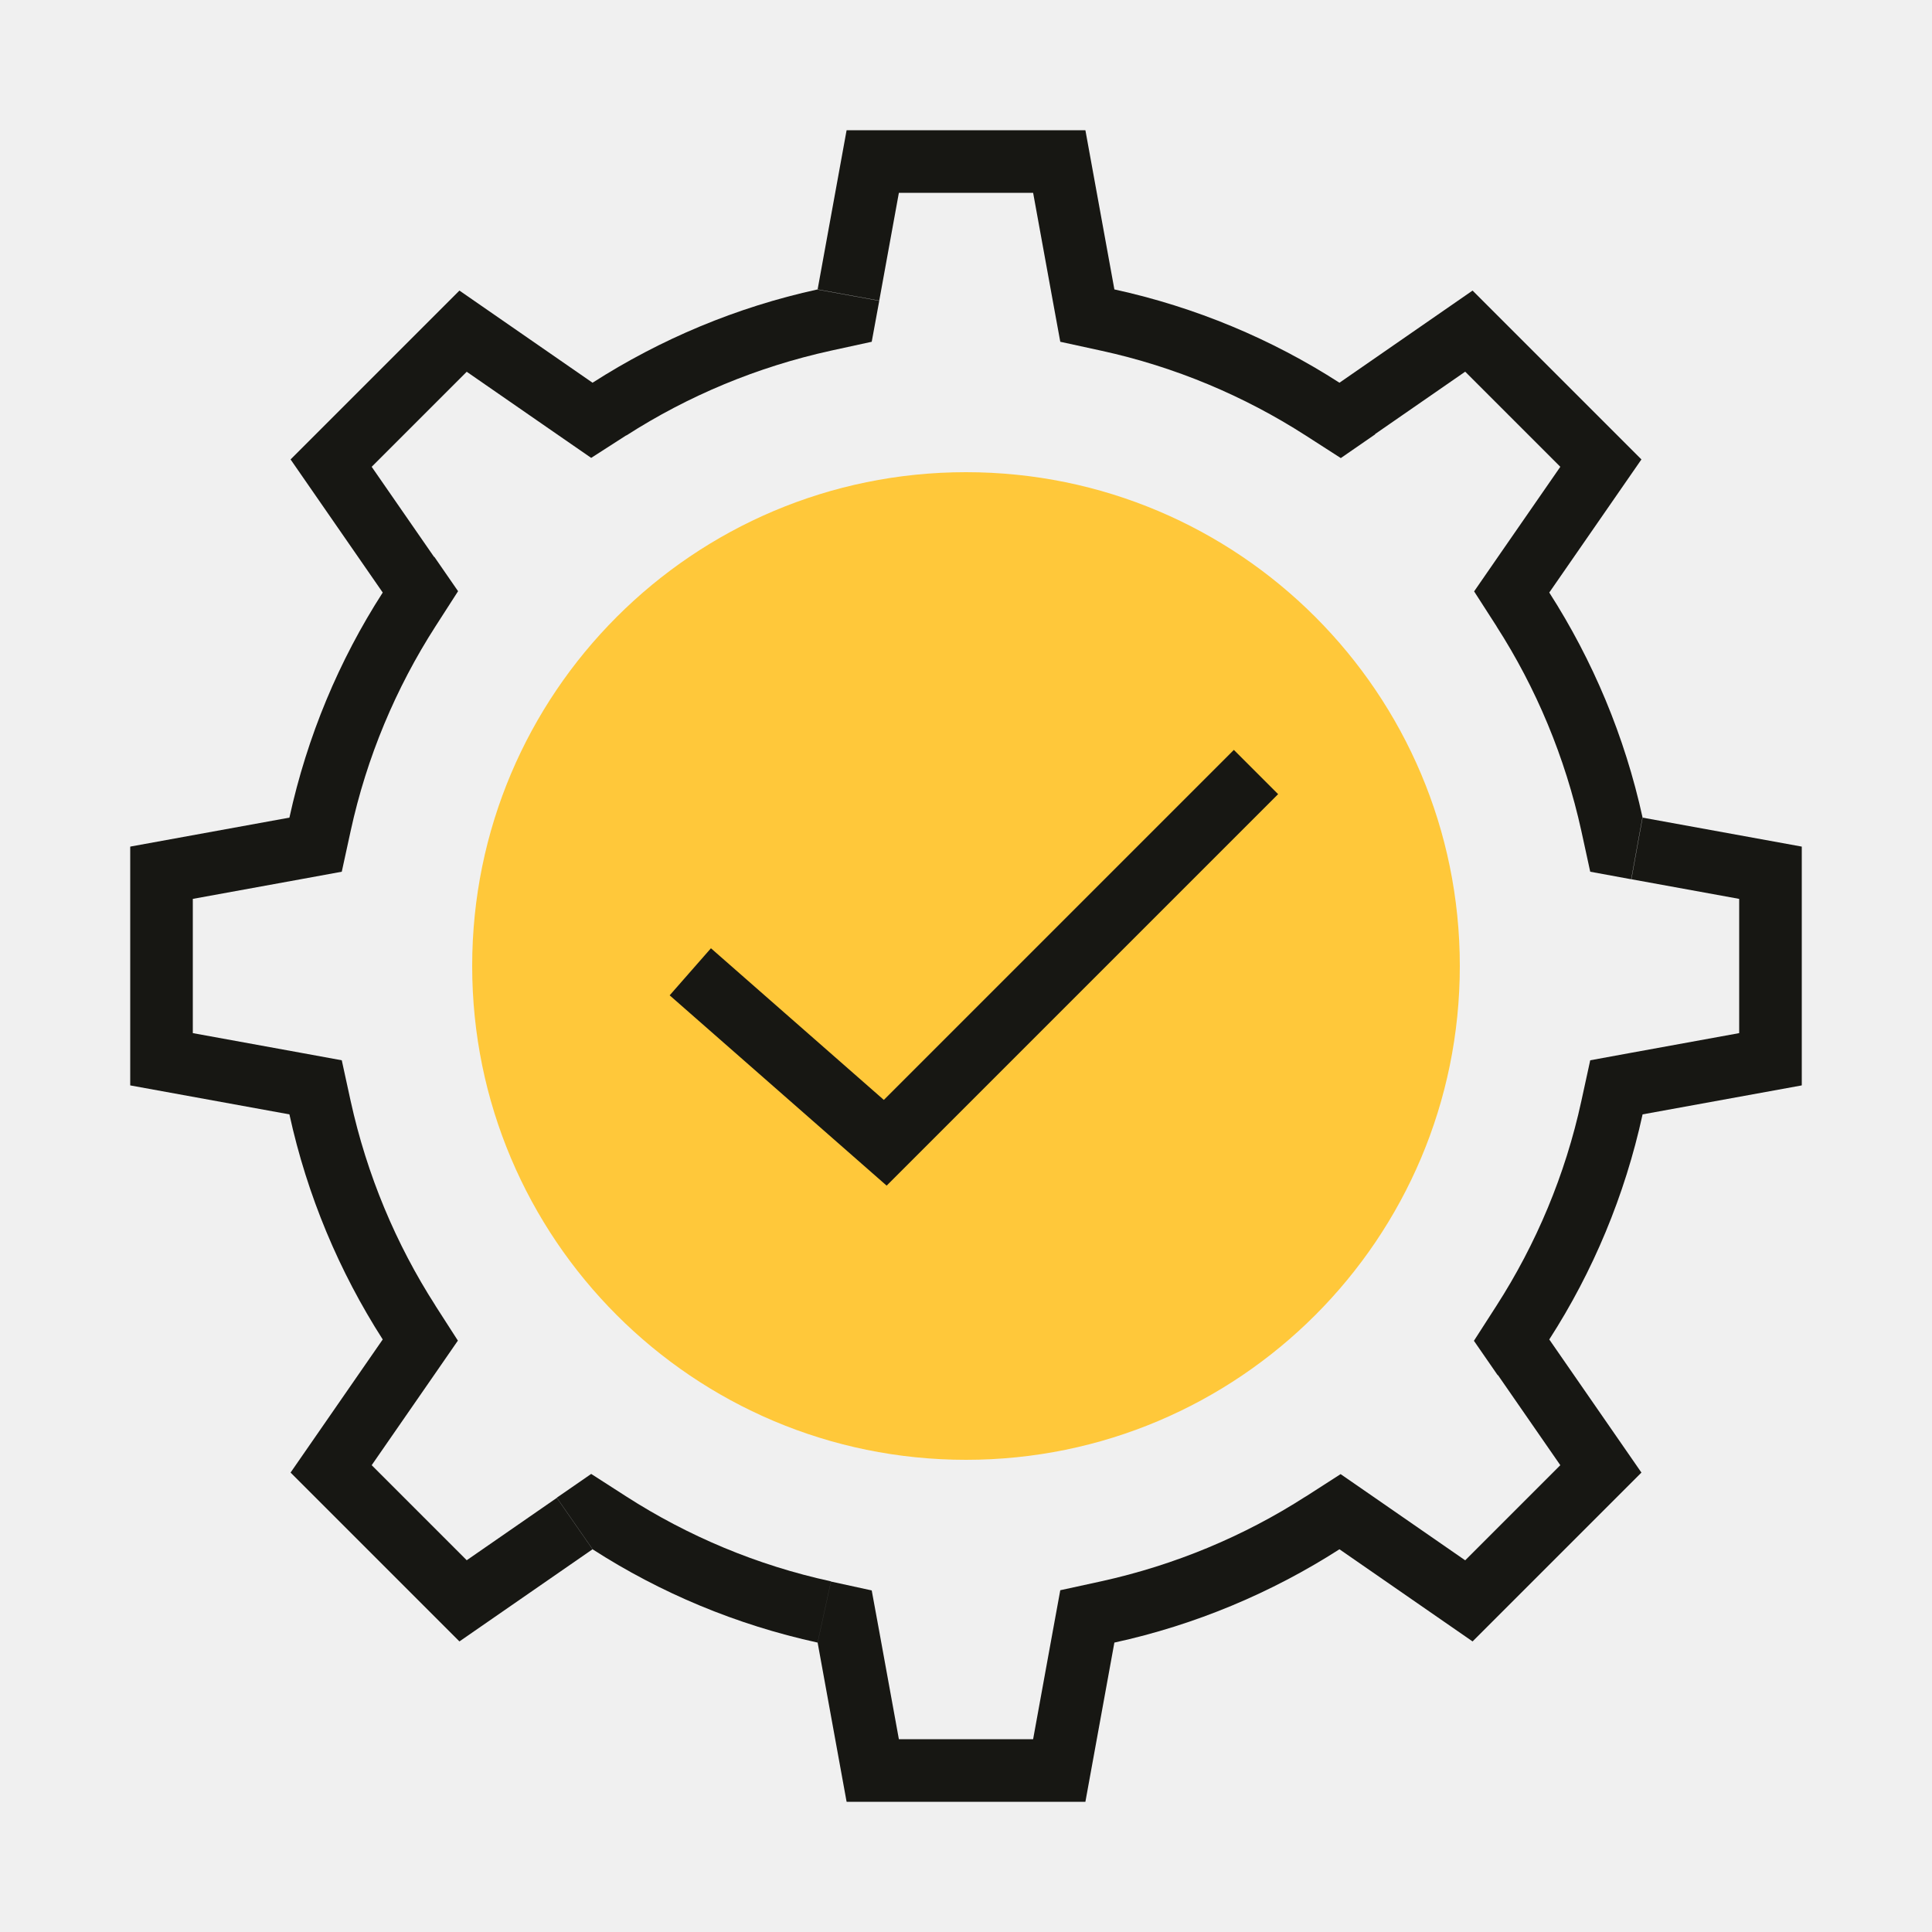
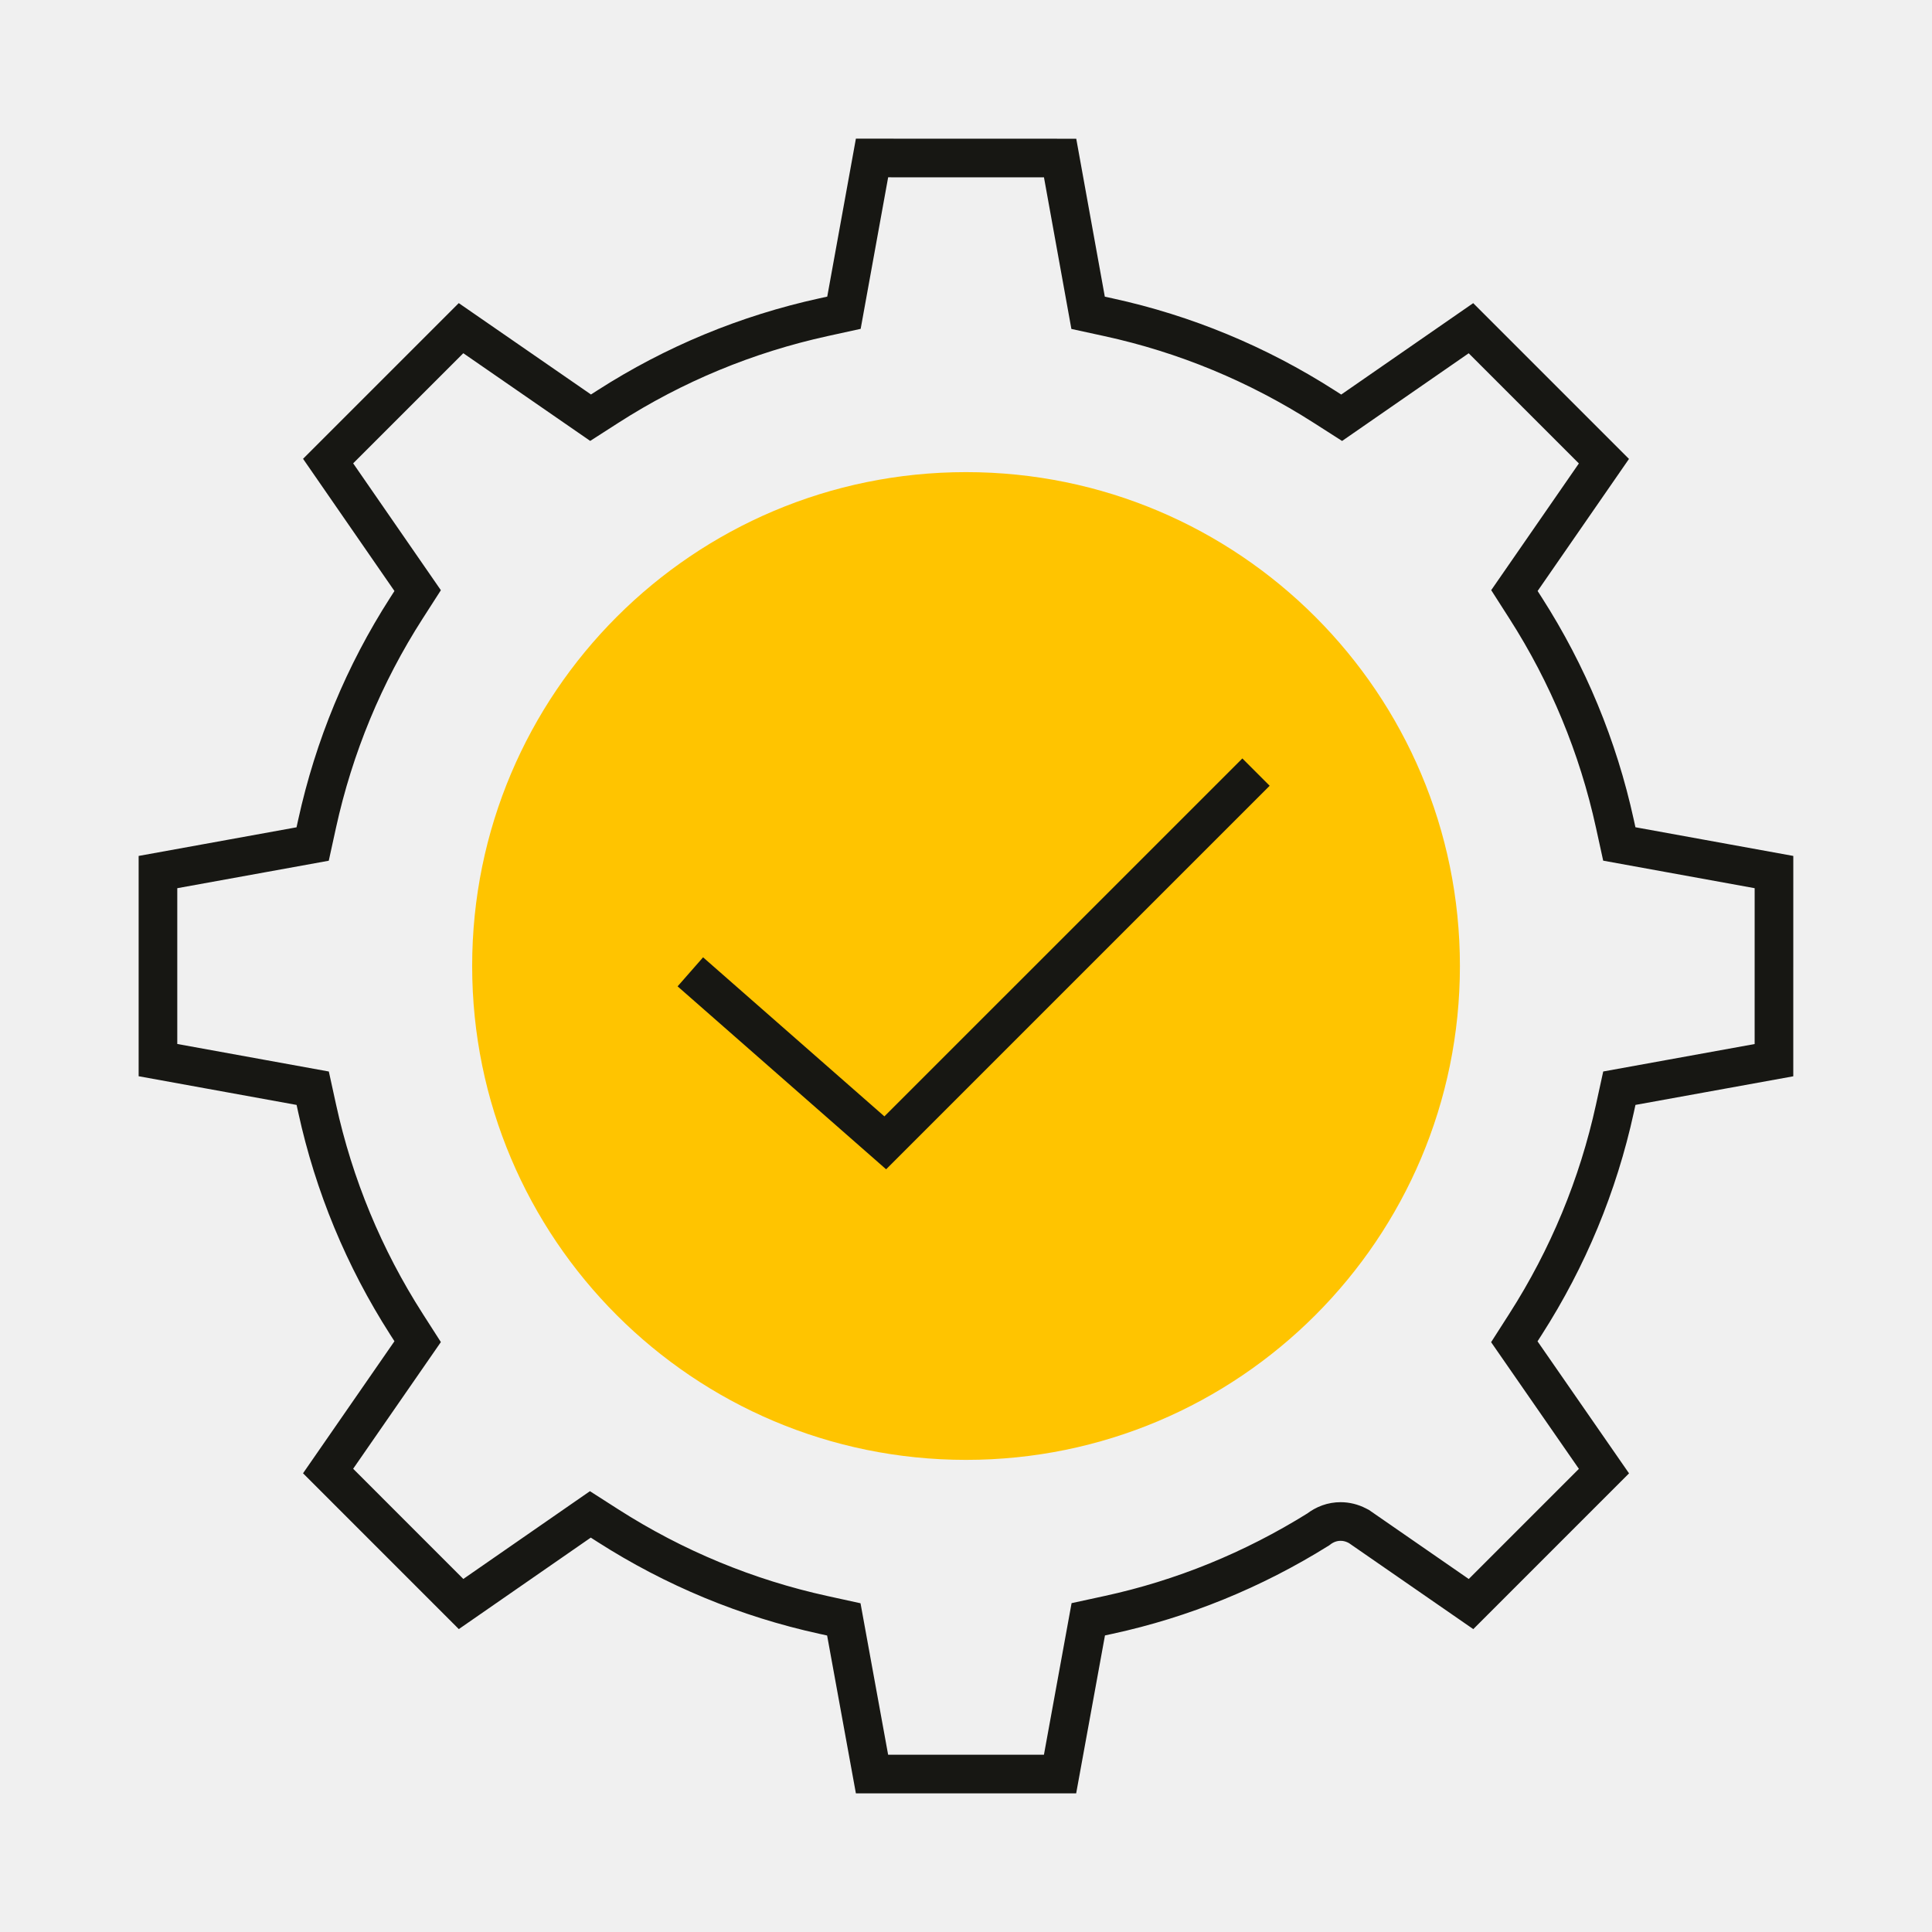
- <svg xmlns="http://www.w3.org/2000/svg" id="Layer_1" data-name="Layer 1" viewBox="0 0 100 100">
+ <svg xmlns="http://www.w3.org/2000/svg" data-tags="icons, approved, 1" id="Layer_1" version="1.1" viewBox="0 0 100 100">
  <defs>
-     <mask id="mask" x="3.5" y="3.5" width="93" height="93" maskUnits="userSpaceOnUse">
-       <g id="path-44-inside-1_7258_3395" data-name="path-44-inside-1 7258 3395">
-         <path d="M57.68,14.98c4.21.92,8.14,2.57,11.65,4.83l6.89-4.77,8.74,8.74-4.77,6.89c2.25,3.51,3.91,7.44,4.83,11.65l8.24,1.5v12.36l-8.24,1.5c-.92,4.21-2.57,8.14-4.83,11.65l4.77,6.89-8.74,8.74-6.89-4.77c-3.51,2.25-7.44,3.91-11.65,4.83l-1.5,8.24h-12.36l-1.5-8.24c-4.21-.92-8.14-2.57-11.65-4.83l-6.89,4.77-8.74-8.74,4.77-6.89c-2.25-3.51-3.91-7.44-4.83-11.65l-8.24-1.5v-12.36l8.24-1.5c.92-4.21,2.57-8.14,4.83-11.65l-4.77-6.89,8.74-8.74,6.89,4.77c3.51-2.25,7.44-3.91,11.65-4.83l1.5-8.24h12.36l1.5,8.24Z" fill="#fff" />
-       </g>
-     </mask>
+     <style>.st0{stroke-miterlimit:10}.st0,.st1{fill:none;stroke:#171713;stroke-width:2px}.st2{fill:#ffc400}</style>
  </defs>
-   <circle cx="50" cy="50" r="25.56" fill="#ffc83a" />
-   <path d="M35.73,50.3l10.09,8.85,19.19-19.19" fill="none" stroke="#171713" stroke-width="3.24" />
-   <g mask="url(#mask)">
-     <path d="M57.68,14.98l-3.19.58.39,2.13,2.11.46.69-3.17ZM69.33,19.81l-1.75,2.73,1.82,1.17,1.78-1.23-1.84-2.66ZM76.22,15.04l2.29-2.29-1.91-1.91-2.22,1.54,1.85,2.66ZM84.96,23.78l2.66,1.84,1.54-2.22-1.91-1.91-2.29,2.29ZM80.19,30.67l-2.66-1.84-1.23,1.78,1.17,1.82,2.73-1.75ZM85.02,42.32l-3.17.69.46,2.11,2.12.39.58-3.19ZM93.26,43.82h3.24v-2.7l-2.66-.48-.58,3.19ZM93.26,56.18l.58,3.19,2.66-.48v-2.7h-3.24ZM85.02,57.68l-.58-3.19-2.13.39-.46,2.11,3.17.69ZM80.19,69.33l-2.73-1.75-1.17,1.82,1.23,1.78,2.66-1.84ZM84.96,76.22l2.29,2.29,1.91-1.91-1.54-2.22-2.66,1.84ZM76.22,84.96l-1.85,2.66,2.22,1.54,1.91-1.91-2.29-2.29ZM69.33,80.19l1.84-2.66-1.78-1.23-1.82,1.17,1.75,2.73ZM57.68,85.02l-.69-3.17-2.11.46-.39,2.13,3.19.58ZM56.18,93.26v3.24h2.7l.48-2.66-3.19-.58ZM43.82,93.26l-3.19.58.48,2.66h2.7v-3.24ZM42.32,85.02l3.19-.58-.39-2.12-2.11-.46-.69,3.17ZM30.67,80.19l1.75-2.73-1.82-1.17-1.78,1.23,1.85,2.66ZM23.78,84.96l-2.29,2.29,1.91,1.91,2.22-1.54-1.84-2.66ZM15.04,76.22l-2.66-1.84-1.54,2.22,1.91,1.91,2.29-2.29ZM19.81,69.33l2.66,1.84,1.23-1.78-1.17-1.82-2.73,1.75ZM14.98,57.68l3.17-.69-.46-2.11-2.13-.39-.58,3.19ZM6.74,56.18h-3.24v2.7l2.66.48.58-3.19ZM6.74,43.82l-.58-3.19-2.66.48v2.7h3.24ZM14.98,42.32l.58,3.19,2.13-.39.46-2.11-3.17-.69ZM19.81,30.67l2.73,1.75,1.17-1.82-1.23-1.78-2.66,1.84ZM15.04,23.78l-2.29-2.29-1.91,1.91,1.54,2.22,2.66-1.84ZM23.78,15.04l1.84-2.66-2.22-1.54-1.91,1.91,2.29,2.29ZM30.67,19.81l-1.85,2.66,1.78,1.23,1.82-1.17-1.75-2.73ZM42.32,14.98l.69,3.17,2.11-.46.39-2.12-3.19-.58ZM43.82,6.74v-3.24h-2.7l-.48,2.66,3.19.58ZM56.18,6.74l3.19-.58-.48-2.66h-2.7v3.24ZM57.68,14.98l-.69,3.17c3.82.83,7.4,2.34,10.59,4.39l1.75-2.73,1.75-2.73c-3.83-2.46-8.12-4.26-12.71-5.27l-.69,3.17ZM69.33,19.81l1.84,2.66,6.89-4.77-1.84-2.66-1.85-2.66-6.89,4.77,1.84,2.66ZM76.22,15.04l-2.29,2.29,8.74,8.74,2.29-2.29,2.29-2.29-8.74-8.74-2.29,2.29ZM84.96,23.78l-2.66-1.84-4.77,6.89,2.66,1.84,2.66,1.84,4.77-6.89-2.66-1.84ZM80.19,30.67l-2.73,1.75c2.05,3.19,3.55,6.77,4.39,10.59l3.17-.69,3.17-.69c-1-4.59-2.81-8.88-5.26-12.71l-2.73,1.75ZM85.02,42.32l-.58,3.19,8.24,1.5.58-3.19.58-3.19-8.24-1.5-.58,3.19ZM93.26,43.82h-3.24v12.36h6.48v-12.36h-3.24ZM93.26,56.18l-.58-3.19-8.24,1.5.58,3.19.58,3.19,8.24-1.5-.58-3.19ZM85.02,57.68l-3.17-.69c-.83,3.82-2.34,7.4-4.39,10.59l2.73,1.75,2.73,1.75c2.46-3.83,4.27-8.12,5.27-12.71l-3.17-.69ZM80.19,69.33l-2.66,1.84,4.77,6.89,2.66-1.84,2.66-1.84-4.77-6.89-2.66,1.84ZM84.96,76.22l-2.29-2.29-8.74,8.74,2.29,2.29,2.29,2.29,8.74-8.74-2.29-2.29ZM76.22,84.96l1.84-2.66-6.89-4.77-1.84,2.66-1.85,2.66,6.89,4.77,1.85-2.66ZM69.33,80.19l-1.75-2.73c-3.19,2.05-6.77,3.55-10.59,4.39l.69,3.17.69,3.17c4.59-1,8.88-2.81,12.71-5.26l-1.75-2.73ZM57.68,85.02l-3.19-.58-1.5,8.24,3.19.58,3.19.58,1.5-8.24-3.19-.58ZM56.18,93.26v-3.24h-12.36v6.48h12.36v-3.24ZM43.82,93.26l3.19-.58-1.5-8.24-3.19.58-3.19.58,1.5,8.24,3.19-.58ZM42.32,85.02l.69-3.17c-3.82-.83-7.4-2.34-10.59-4.39l-1.75,2.73-1.75,2.73c3.83,2.46,8.12,4.26,12.71,5.27l.69-3.17ZM30.67,80.19l-1.85-2.66-6.89,4.77,1.85,2.66,1.84,2.66,6.89-4.77-1.84-2.66ZM23.78,84.96l2.29-2.29-8.74-8.74-2.29,2.29-2.29,2.29,8.74,8.74,2.29-2.29ZM15.04,76.22l2.66,1.84,4.77-6.89-2.66-1.84-2.66-1.84-4.77,6.89,2.66,1.84ZM19.81,69.33l2.73-1.75c-2.05-3.19-3.55-6.77-4.39-10.59l-3.17.69-3.17.69c1,4.59,2.81,8.88,5.26,12.71l2.73-1.75ZM14.98,57.68l.58-3.19-8.24-1.5-.58,3.19-.58,3.19,8.24,1.5.58-3.19ZM6.74,56.18h3.24v-12.36H3.5v12.36h3.24ZM6.74,43.82l.58,3.19,8.24-1.5-.58-3.19-.58-3.19-8.24,1.5.58,3.19ZM14.98,42.32l3.17.69c.83-3.82,2.34-7.4,4.39-10.59l-2.73-1.75-2.73-1.75c-2.46,3.83-4.26,8.12-5.27,12.71l3.17.69ZM19.81,30.67l2.66-1.84-4.77-6.89-2.66,1.84-2.66,1.84,4.77,6.89,2.66-1.84ZM15.04,23.78l2.29,2.29,8.74-8.74-2.29-2.29-2.29-2.29-8.74,8.74,2.29,2.29ZM23.78,15.04l-1.85,2.66,6.89,4.77,1.85-2.66,1.84-2.66-6.89-4.77-1.84,2.66ZM30.67,19.81l1.75,2.73c3.19-2.05,6.77-3.55,10.59-4.39l-.69-3.17-.69-3.17c-4.59,1-8.88,2.81-12.71,5.26l1.75,2.73ZM42.32,14.98l3.19.58,1.5-8.24-3.19-.58-3.19-.58-1.5,8.24,3.19.58ZM43.82,6.74v3.24h12.36V3.5h-12.36v3.24ZM56.18,6.74l-3.19.58,1.5,8.24,3.19-.58,3.19-.58-1.5-8.24-3.19.58Z" fill="#171713" />
-   </g>
+   <circle class="st2" cx="50.002" cy="50" r="25.563" />
+   <path class="st1" d="M35.732,50.302l10.089,8.851,19.19-19.189" />
+   <path class="st0" d="M49.053,91.823l-3.918-0-1.459-8.004-1.05-.23c-3.971-.869-7.727-2.425-11.163-4.624l-.906-.58-6.692,4.639-6.883-6.884,4.636-6.696-.58-.905c-2.199-3.434-3.754-7.189-4.622-11.162l-.23-1.051-8.01-1.455-0-9.733,8.007-1.452.23-1.05c.876-3.992,2.431-7.747,4.624-11.161l.581-.905-4.635-6.705,6.88-6.879,6.706,4.634.905-.581c3.417-2.193,7.172-3.748,11.159-4.622l1.05-.23,1.453-8.01,9.735.003,1.449,8.011,1.053.229c3.962.862,7.718,2.418,11.166,4.624l.905.579,6.692-4.635,6.883,6.883-4.633,6.697.579.905c2.195,3.428,3.75,7.183,4.62,11.159l.23,1.051,8.006,1.455-.001,9.736-8.003,1.451-.23,1.051c-.869,3.974-2.425,7.731-4.626,11.167l-.58.906,4.64,6.695-6.881,6.882-5.8-4.013-.093-.048c-.272-.14-.561-.212-.858-.212-.42,0-.811.139-1.166.415-3.377,2.104-7.024,3.59-10.842,4.418l-1.052.228-1.461,8.011-5.817-.001Z" />
</svg>
